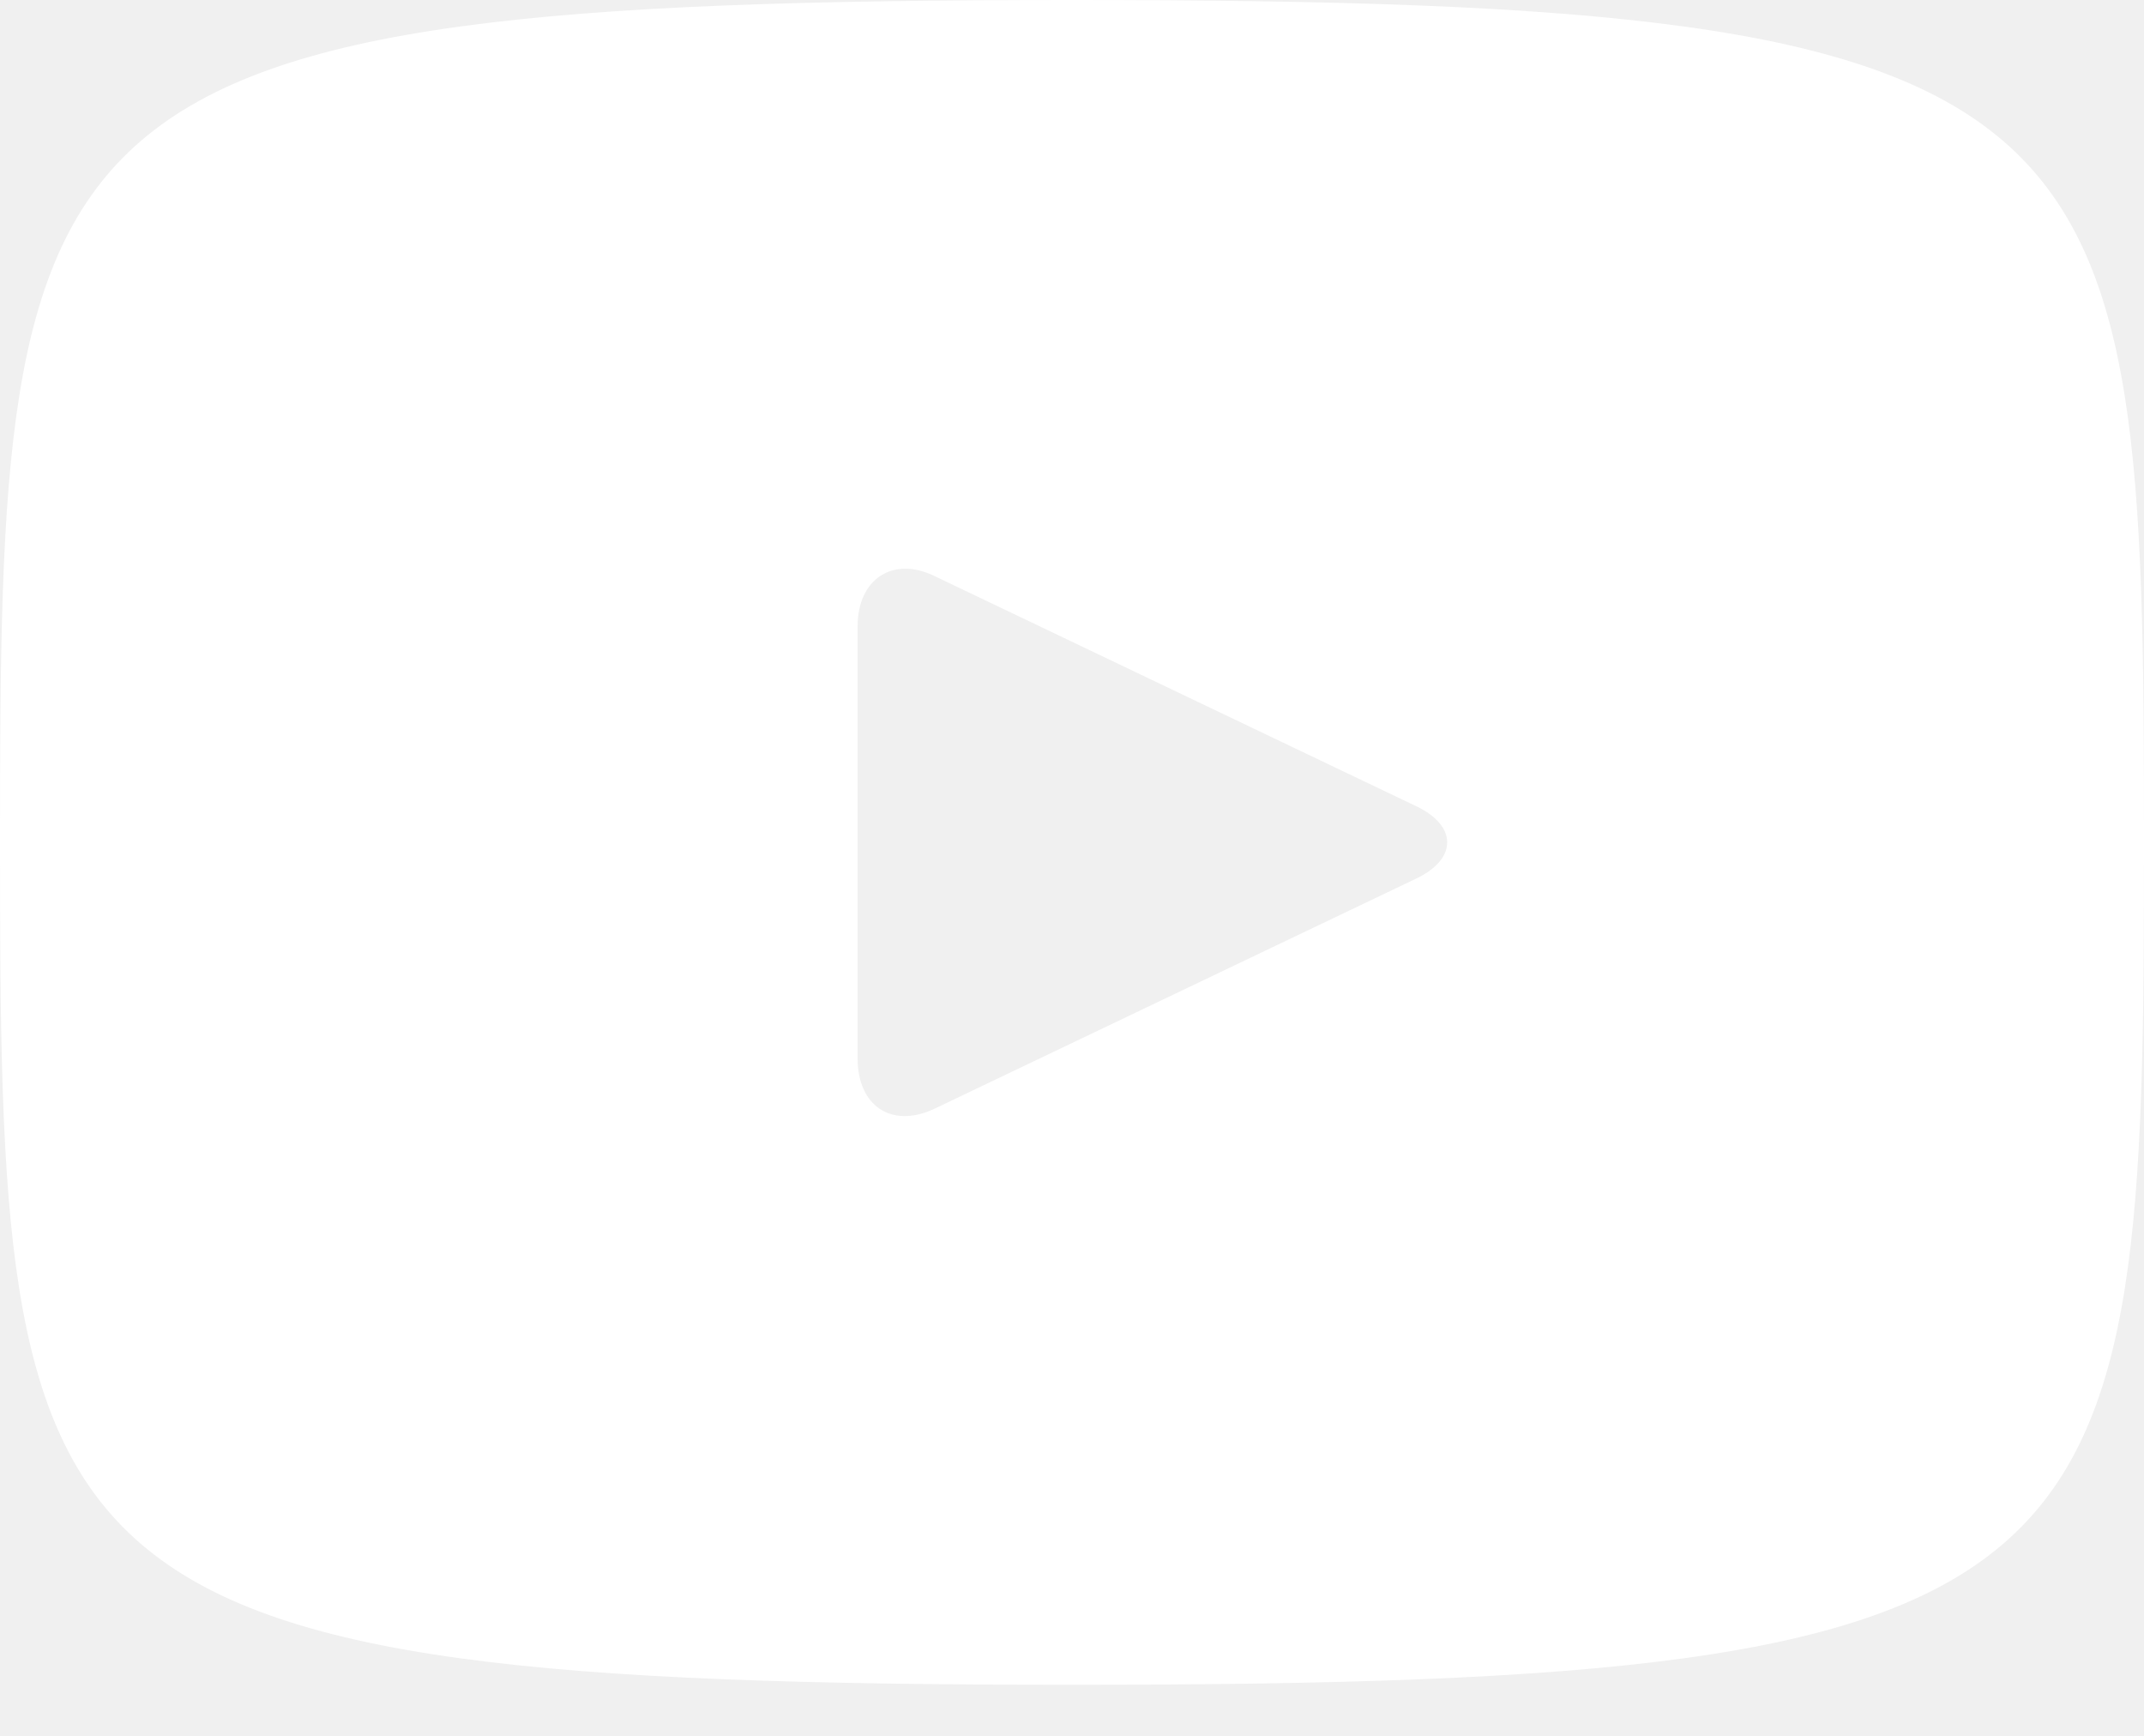
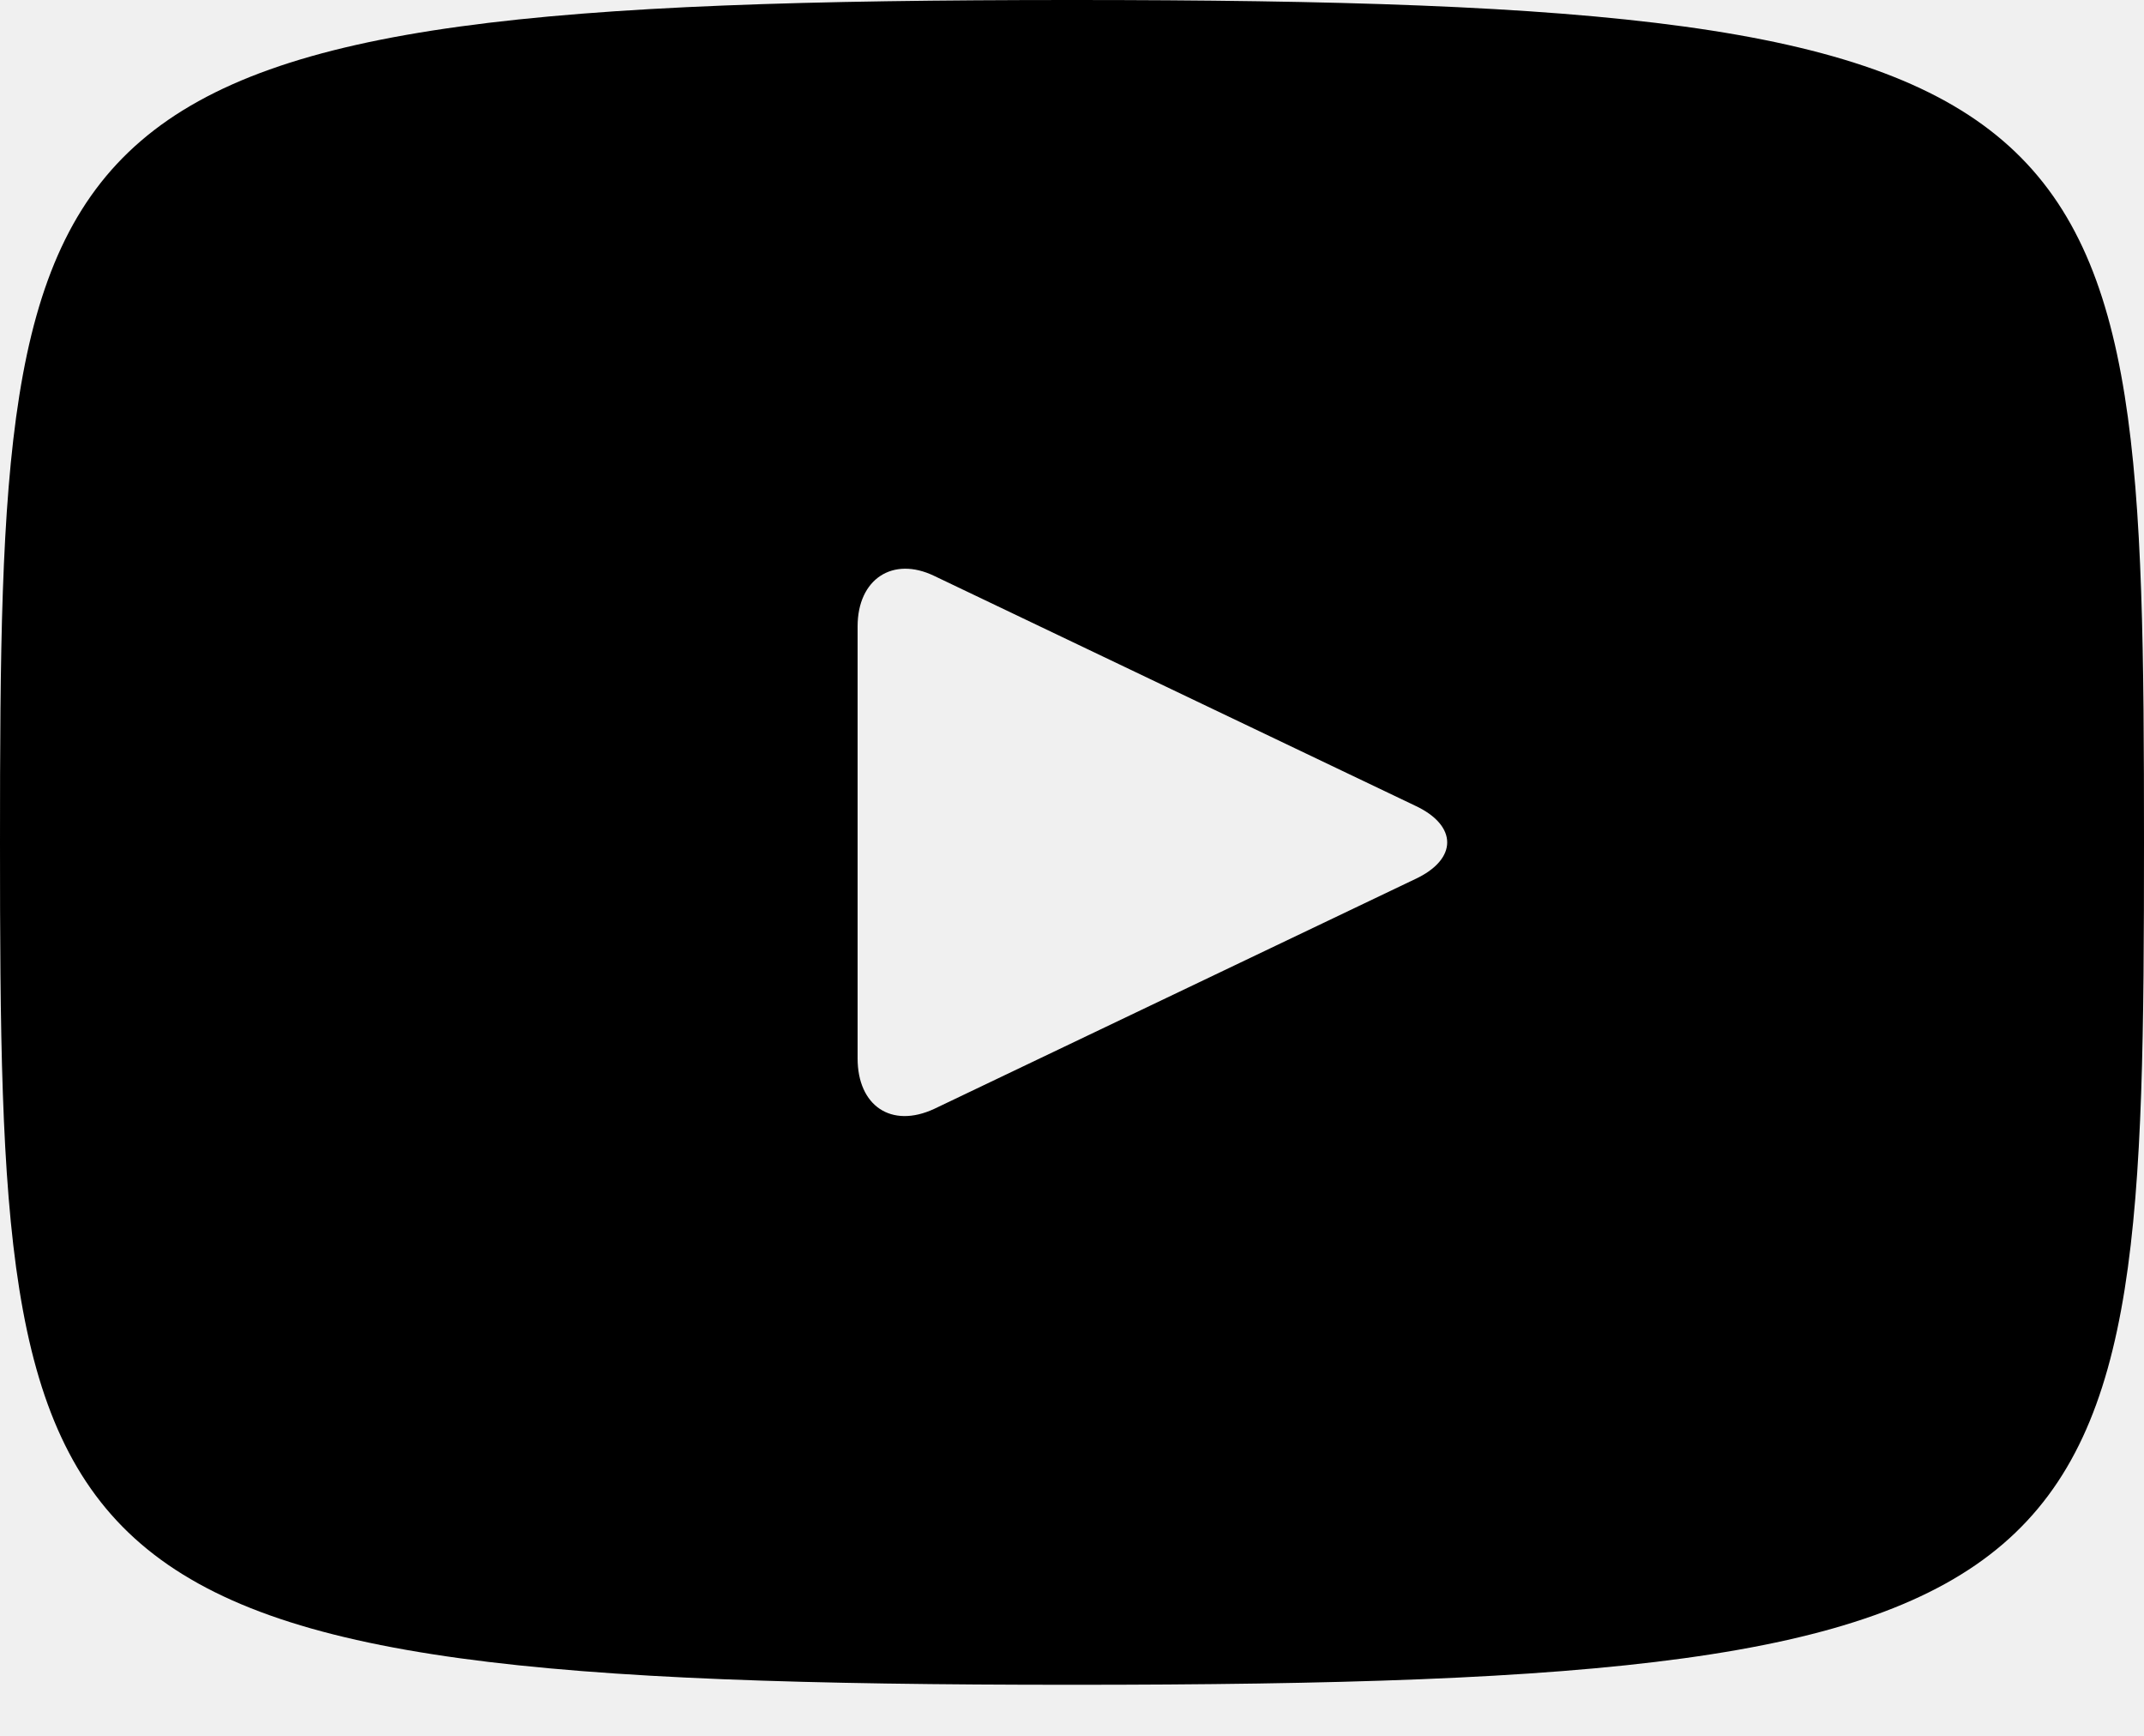
<svg xmlns="http://www.w3.org/2000/svg" width="21" height="17" viewBox="0 0 21 17" fill="none">
-   <path d="M10.5 0C0.18 0 0 0.93 0 8.25C0 15.57 0.18 16.5 10.5 16.5C20.82 16.5 21 15.57 21 8.25C21 0.93 20.82 0 10.5 0ZM13.86 8.61L9.15 10.86C8.73 11.055 8.4 10.83 8.4 10.365V6.135C8.4 5.67 8.745 5.445 9.15 5.64L13.86 7.89C14.28 8.085 14.28 8.415 13.86 8.61Z" fill="white" />
+   <path d="M10.5 0C0.18 0 0 0.93 0 8.25C0 15.57 0.18 16.5 10.5 16.5C20.82 16.5 21 15.57 21 8.25C21 0.93 20.82 0 10.5 0ZM13.86 8.61L9.15 10.86C8.73 11.055 8.4 10.83 8.4 10.365V6.135C8.4 5.67 8.745 5.445 9.15 5.64L13.86 7.89C14.28 8.085 14.28 8.415 13.86 8.61Z" fill="currentColor" />
</svg>
